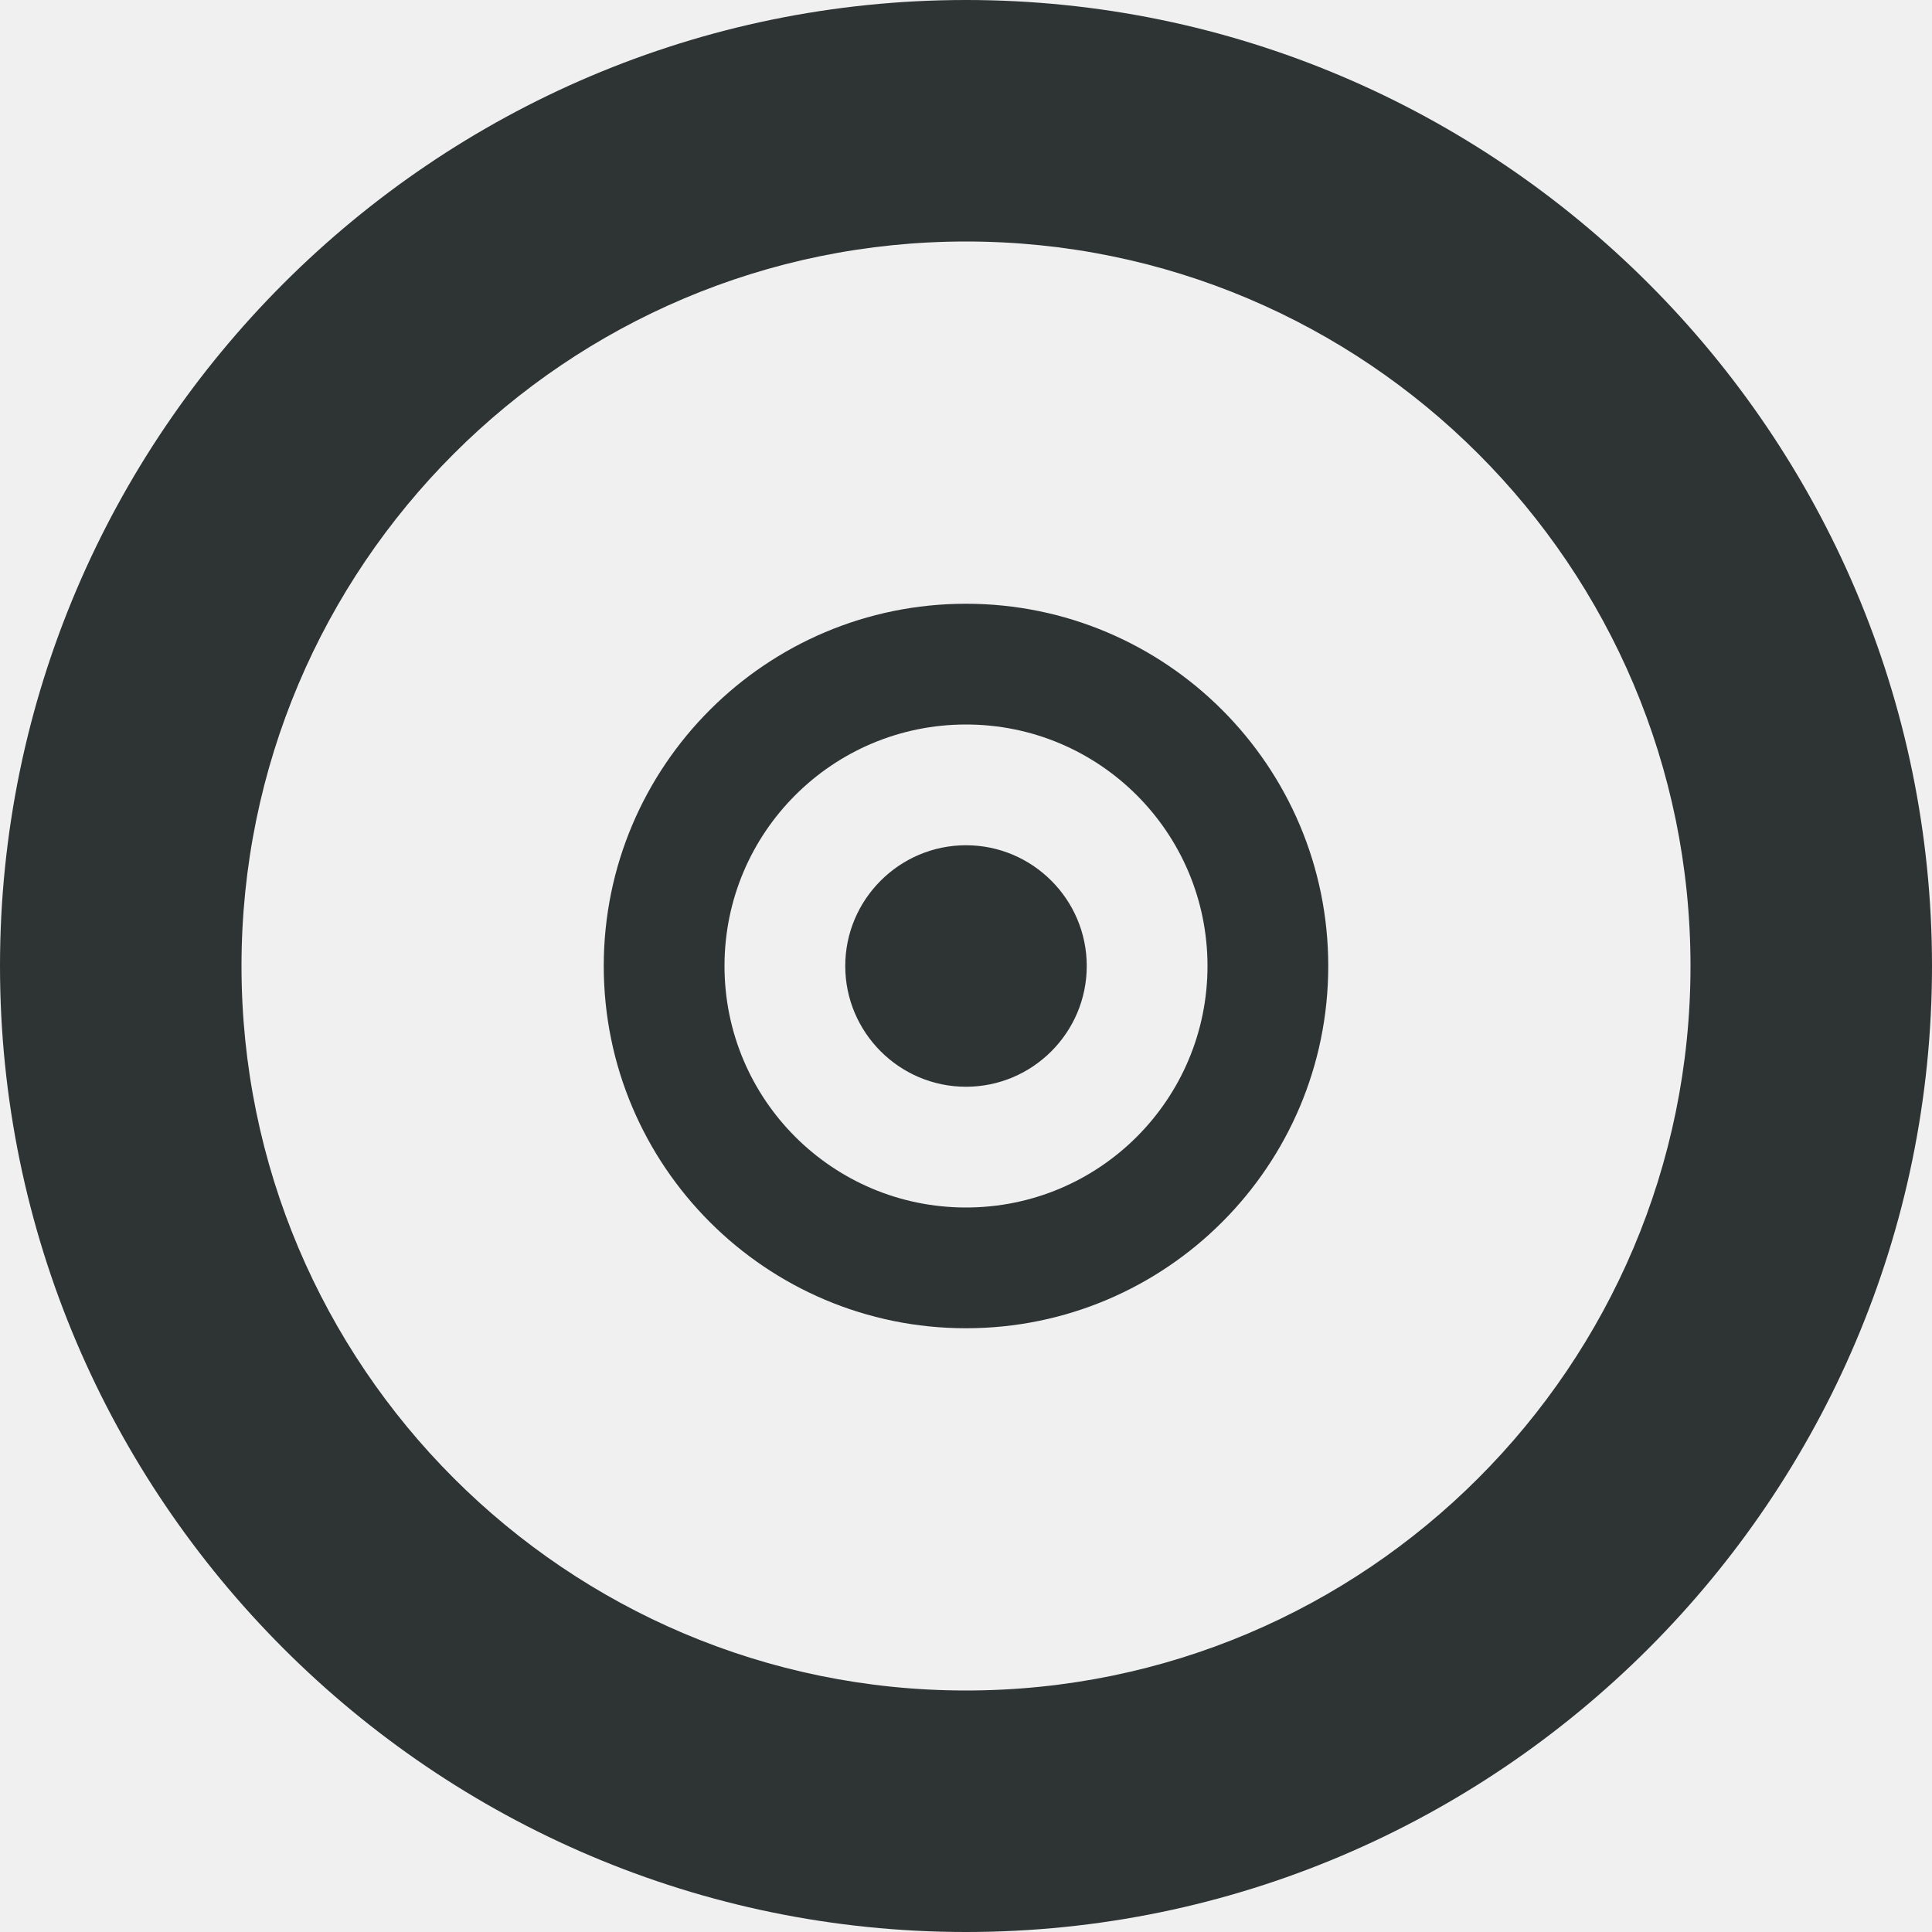
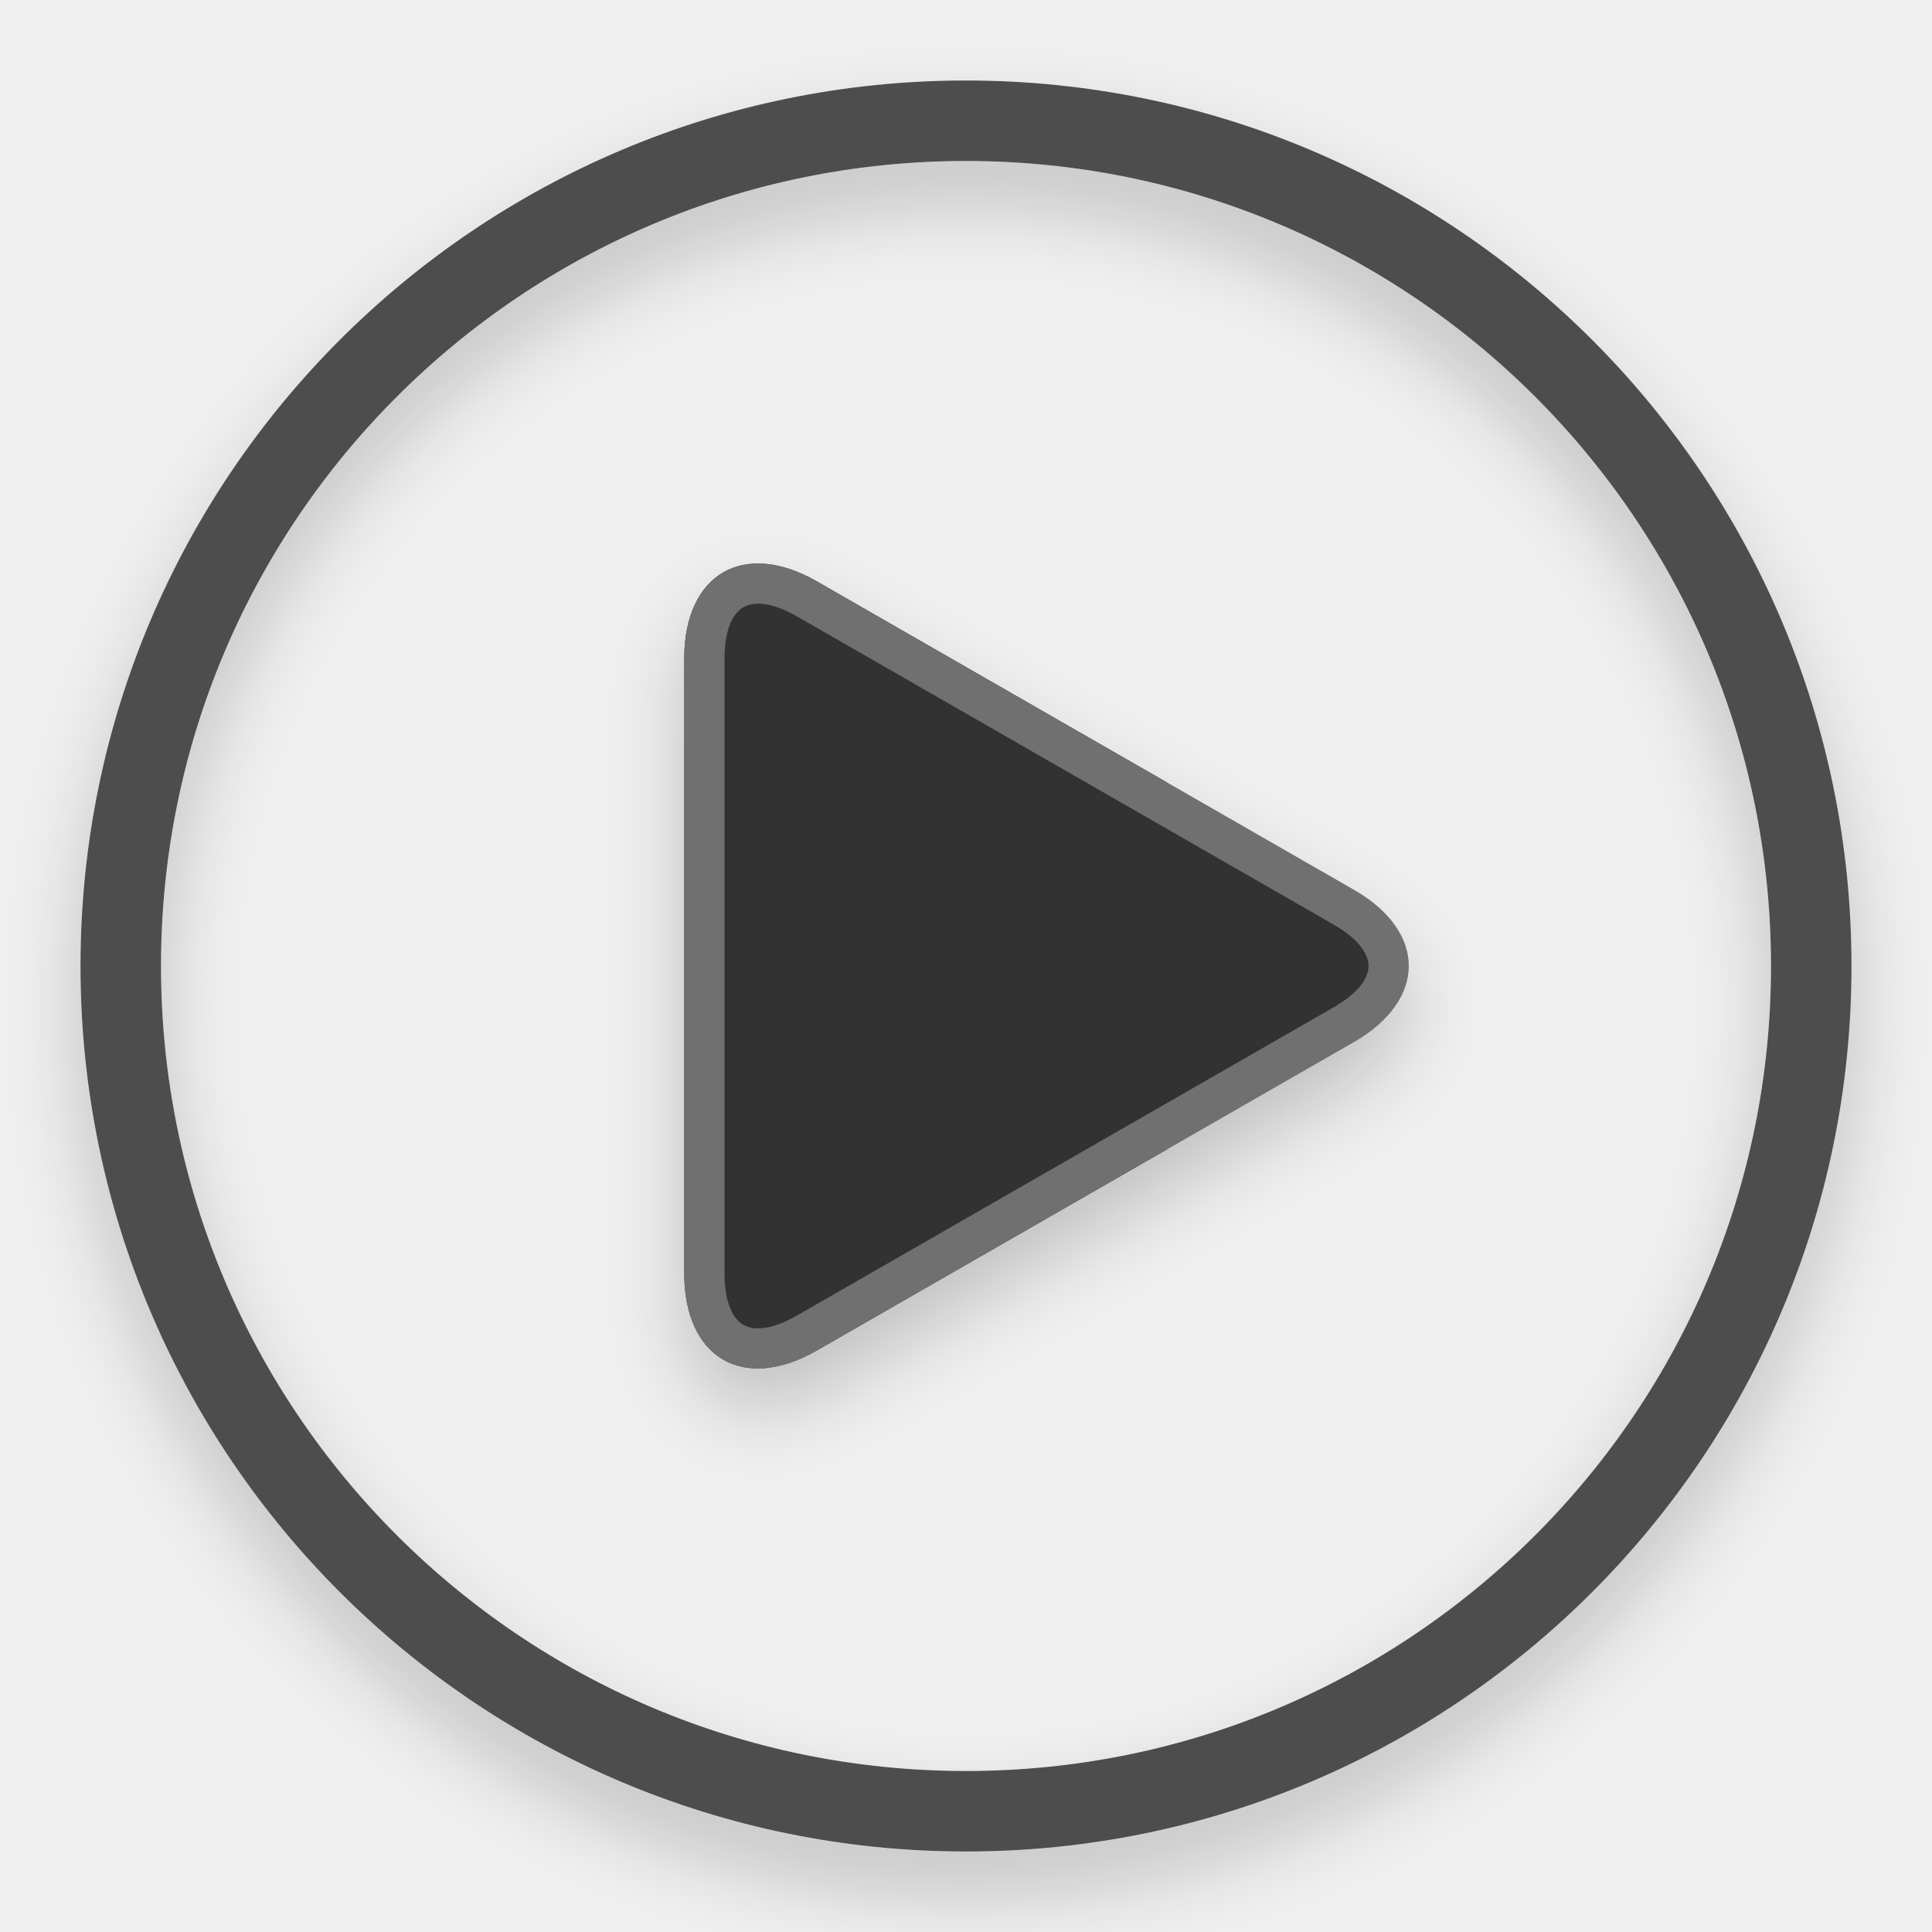
- <svg xmlns="http://www.w3.org/2000/svg" width="16px" height="16px" viewBox="0 0 16 16">
-   <path d="m 8 0 c -4.406 0 -8 3.594 -8 8 s 3.594 8 8 8 s 8 -3.594 8 -8 s -3.594 -8 -8 -8 z m 0 2 c 3.312 0 6 2.688 6 6 s -2.688 6 -6 6 s -6 -2.688 -6 -6 s 2.688 -6 6 -6 z m 0 3 c -1.656 0 -3 1.344 -3 3 s 1.344 3 3 3 s 3 -1.344 3 -3 s -1.344 -3 -3 -3 z m 0 1 c 1.105 0 2 0.895 2 2 s -0.895 2 -2 2 s -2 -0.895 -2 -2 s 0.895 -2 2 -2 z m 0 1 c -0.551 0 -1 0.449 -1 1 s 0.449 1 1 1 s 1 -0.449 1 -1 s -0.449 -1 -1 -1 z m 0 0" fill="#2e3434" />
+ <svg xmlns="http://www.w3.org/2000/svg" width="96" height="96" viewBox="0 0 96 96" version="1.1" id="svg41">
+   <defs id="defs27">
+     <filter id="deepin-movie-a" width="1.267" height="1.29" x="-0.133" y="-0.12" filterUnits="objectBoundingBox">
+       <feOffset dy="2" in="SourceAlpha" result="shadowOffsetOuter1" id="feOffset2" />
+       <feGaussianBlur in="shadowOffsetOuter1" result="shadowBlurOuter1" stdDeviation="2" id="feGaussianBlur4" />
+       <feComposite in="shadowBlurOuter1" in2="SourceAlpha" operator="out" result="shadowBlurOuter1" id="feComposite6" />
+       <feColorMatrix in="shadowBlurOuter1" result="shadowMatrixOuter1" values="0 0 0 0 0   0 0 0 0 0   0 0 0 0 0  0 0 0 0.2 0" id="feColorMatrix8" />
+       <feMerge id="feMerge14">
+         <feMergeNode in="shadowMatrixOuter1" id="feMergeNode10" />
+         <feMergeNode in="SourceGraphic" id="feMergeNode12" />
+       </feMerge>
+     </filter>
+     <linearGradient id="deepin-movie-b" x1="50%" x2="50%" y1="2.375%" y2="100%">
+       <stop offset="0%" stop-color="#3E3E3E" id="stop17" />
+       <stop offset="100%" stop-color="#0F0F0F" id="stop19" />
+     </linearGradient>
+     <linearGradient id="deepin-movie-c" x1="12.009" x2="116.637" y1="15.921" y2="90.497" gradientUnits="userSpaceOnUse">
+       <stop offset="0%" stop-color="#B0FAFF" id="stop22" style="stop-color:#4d4d4d;stop-opacity:1" />
+       <stop offset="100%" stop-color="#0D96C2" id="stop24" style="stop-color:#4d4d4d;stop-opacity:1" />
+     </linearGradient>
+   </defs>
+   <g fill="none" fill-rule="evenodd" filter="url(#deepin-movie-a)" transform="translate(4 4)" id="g39">
+     <circle cx="44" cy="44" r="42" fill="url(#deepin-movie-b)" stroke="url(#deepin-movie-c)" stroke-width="4" id="circle29" style="fill:none;stroke:url(#deepin-movie-c)" />
+     <path fill="#FF006B" d="M36.582,63.11 C32.947,65.198 30,63.487 30,59.279 L30,28.716 C30,24.512 32.964,22.806 36.582,24.885 L63.28,40.217 C66.915,42.305 66.899,45.7 63.28,47.778 L36.582,63.11 Z" id="path31" style="fill:#333333" />
+     <path fill="#FFB600" d="M42,27.997 L54,34.888 L54,53.106 L42,59.998 L42,27.997 Z" id="path33" style="fill:#333333" />
+     <path fill="#1473FF" d="M36.582,24.885 L42,27.996 L42,59.998 L36.582,63.11 C32.947,65.198 30,63.487 30,59.279 L30,28.716 C30,24.512 32.964,22.806 36.582,24.885 Z" id="path35" style="fill:#333333" />
+     <path stroke="#FFF" stroke-opacity=".3" stroke-width="2" d="M36.084,62.243 L62.782,46.911 C65.738,45.213 65.741,42.784 62.782,41.084 L36.084,25.752 C33.127,24.053 31,25.287 31,28.716 L31,59.279 C31,62.718 33.116,63.948 36.084,62.243 Z" id="path37" />
+   </g>
</svg>
